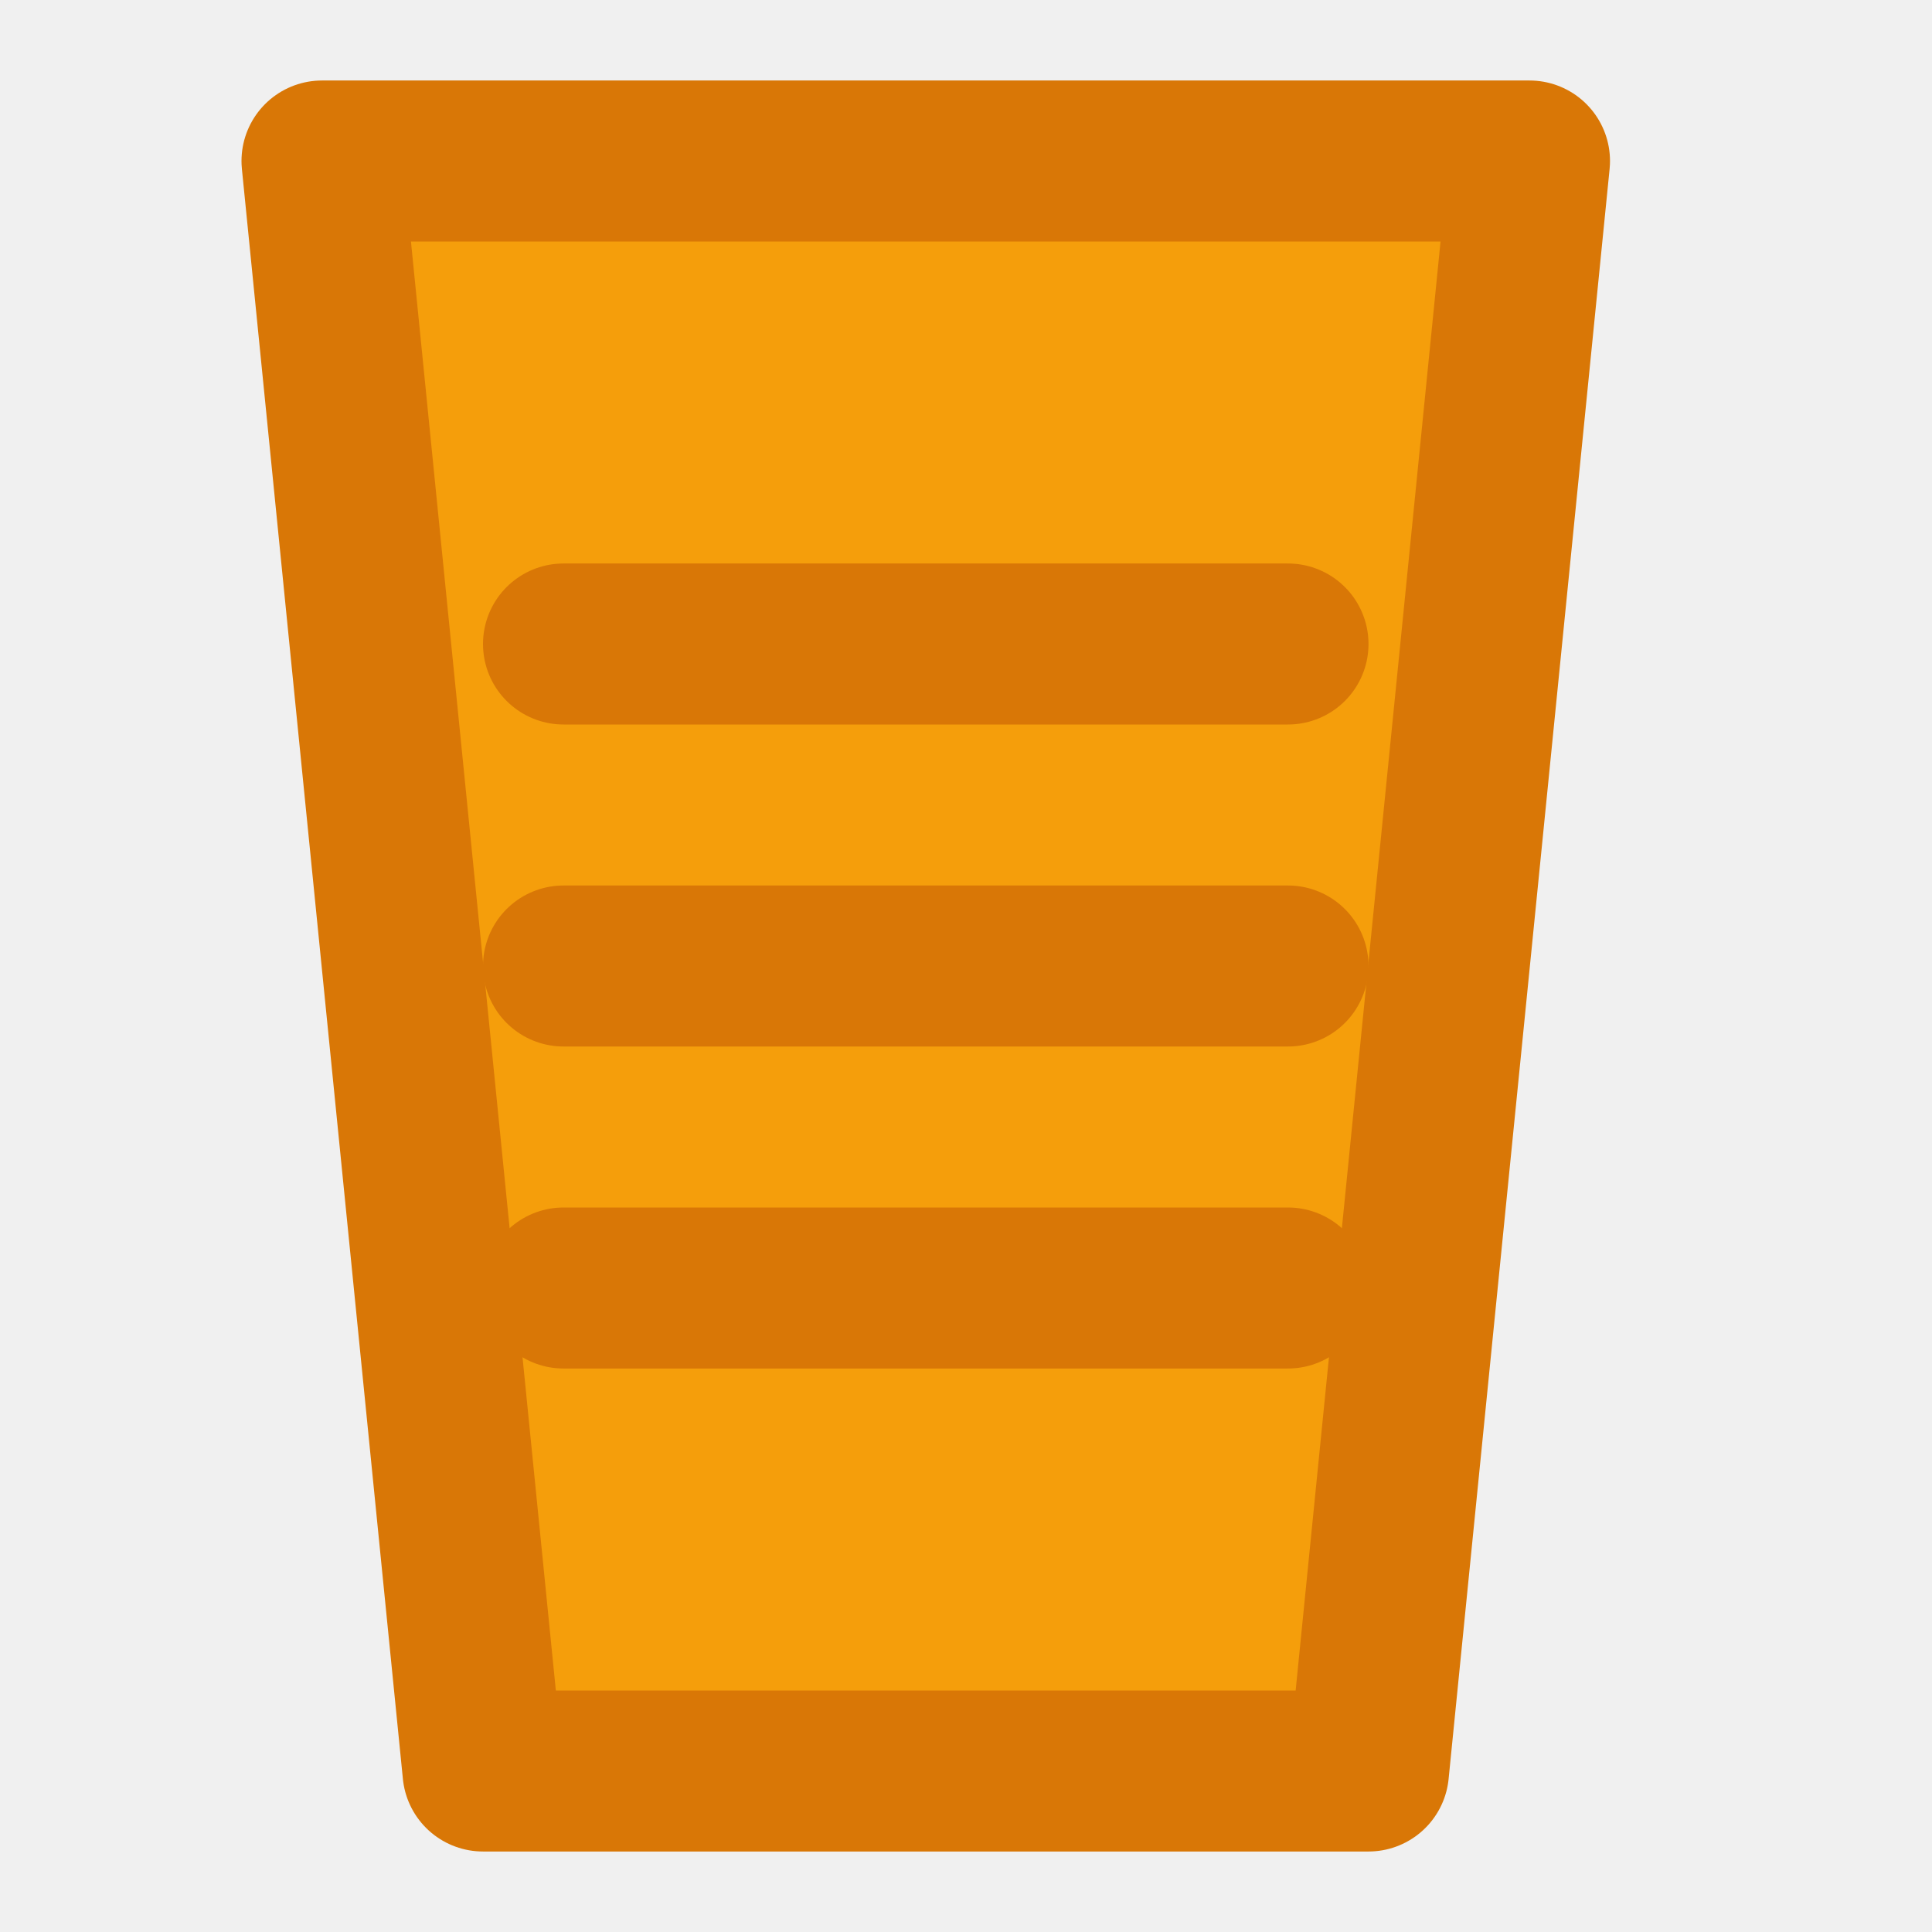
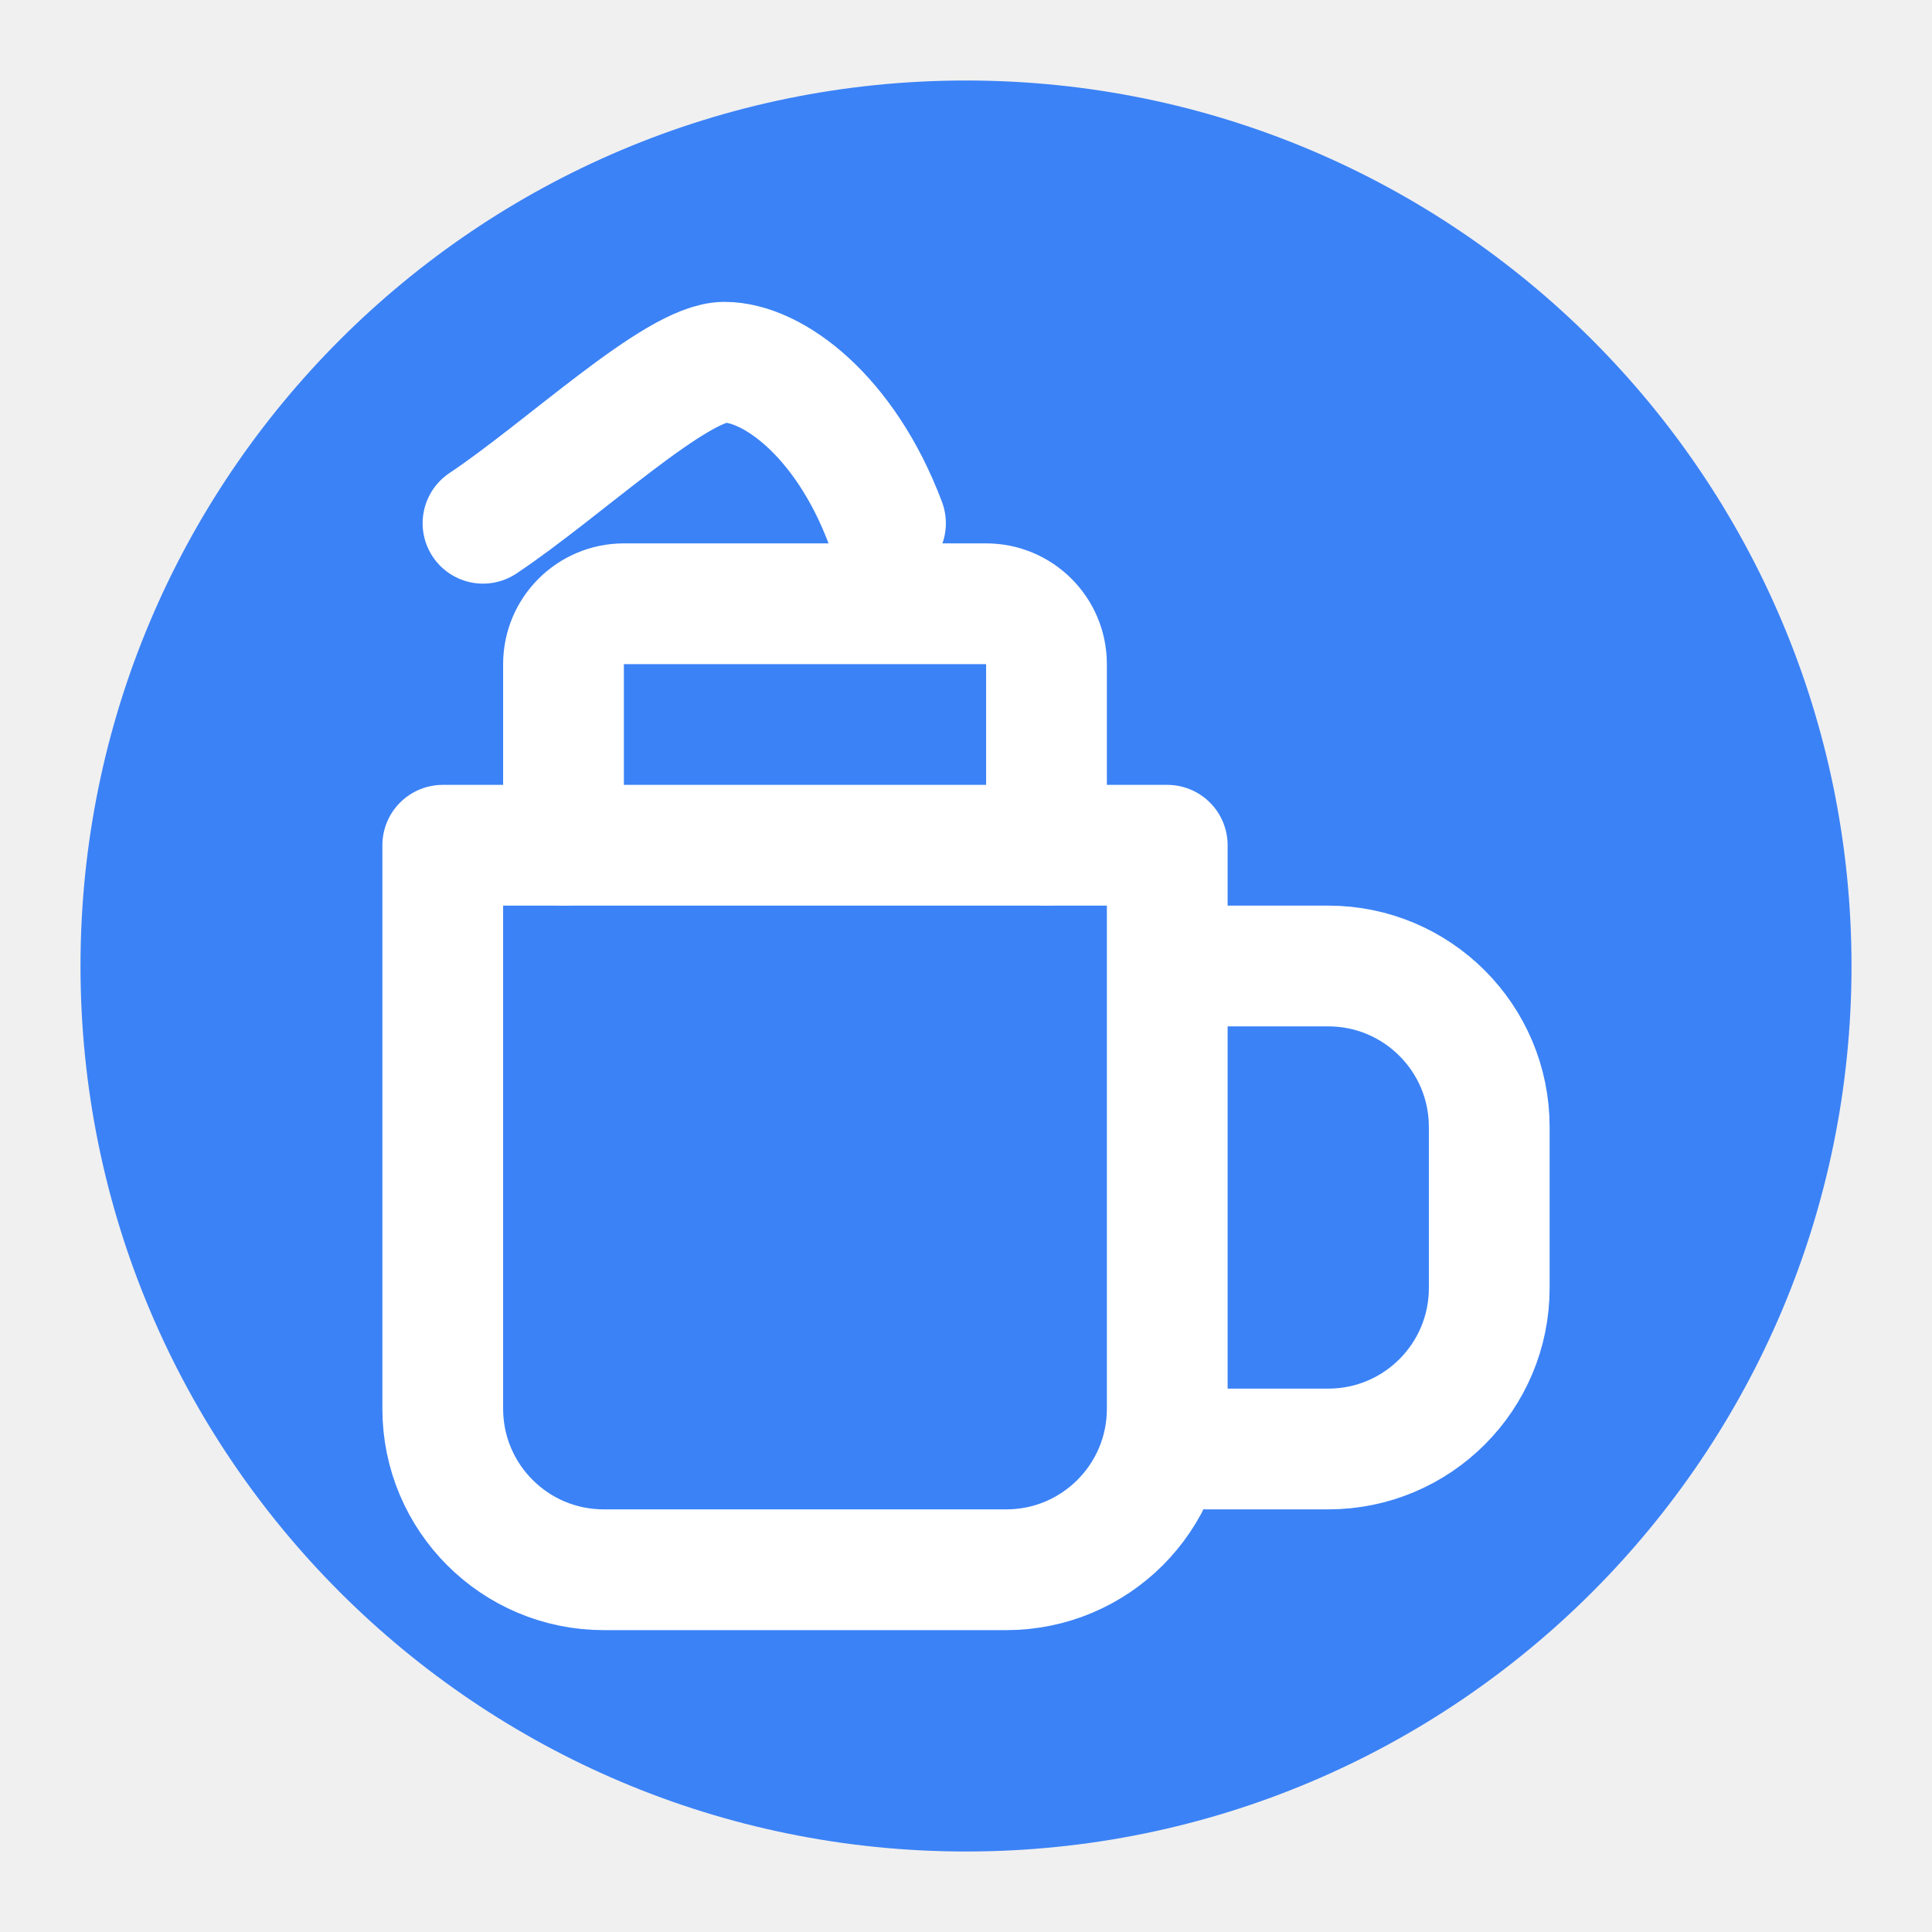
- <svg xmlns="http://www.w3.org/2000/svg" width="40" height="40" viewBox="0 0 24 24" fill="none" stroke="currentColor" stroke-width="2" stroke-linecap="round" stroke-linejoin="round">
-   <path d="M4 2h15l-2 20H6L4 2z" fill="#f59e0b" stroke="#d97706" />
-   <path d="M7 8h9" stroke="#d97706" />
-   <path d="M7 12h9" stroke="#d97706" />
-   <path d="M7 16h9" stroke="#d97706" />
+ <svg xmlns="http://www.w3.org/2000/svg" width="32" height="32" viewBox="0 0 24 24" fill="none">
+   <circle cx="12" cy="12" r="11" fill="#3b82f6" />
+   <path d="M15 12h1.5a2 2 0 0 1 2 2v2a2 2 0 0 1-2 2H15" stroke="white" stroke-width="1.5" stroke-linecap="round" stroke-linejoin="round" />
+   <path d="M5.5 10.5h9v7a2 2 0 0 1-2 2h-5a2 2 0 0 1-2-2v-7z" stroke="white" stroke-width="1.5" stroke-linecap="round" stroke-linejoin="round" />
+   <path d="M7 10.5V8.25c0-.414.336-.75.75-.75h4.5c.414 0 .75.336.75.75V10.5" stroke="white" stroke-width="1.5" stroke-linecap="round" stroke-linejoin="round" />
+   <path d="M6 6.5c1-.667 2.4-2 3-2s1.5.667 2 2" stroke="white" stroke-width="1.5" stroke-linecap="round" stroke-linejoin="round" />
</svg>
